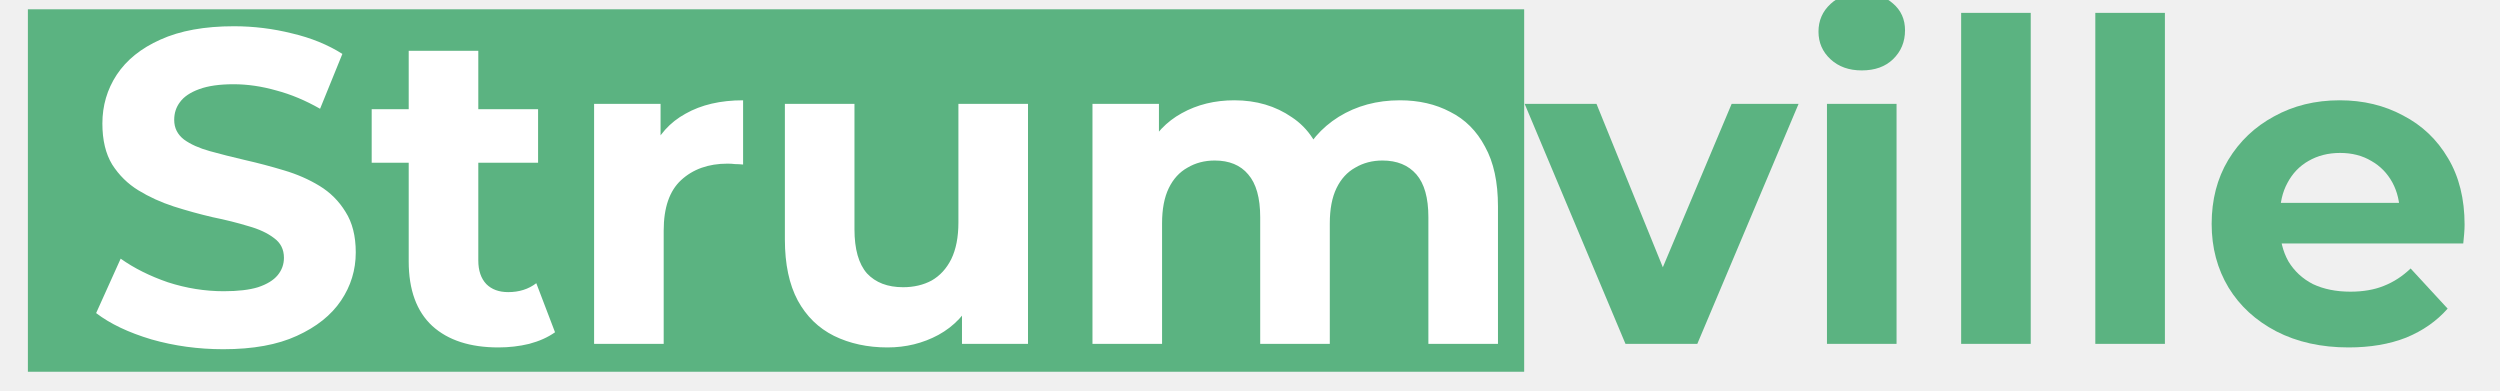
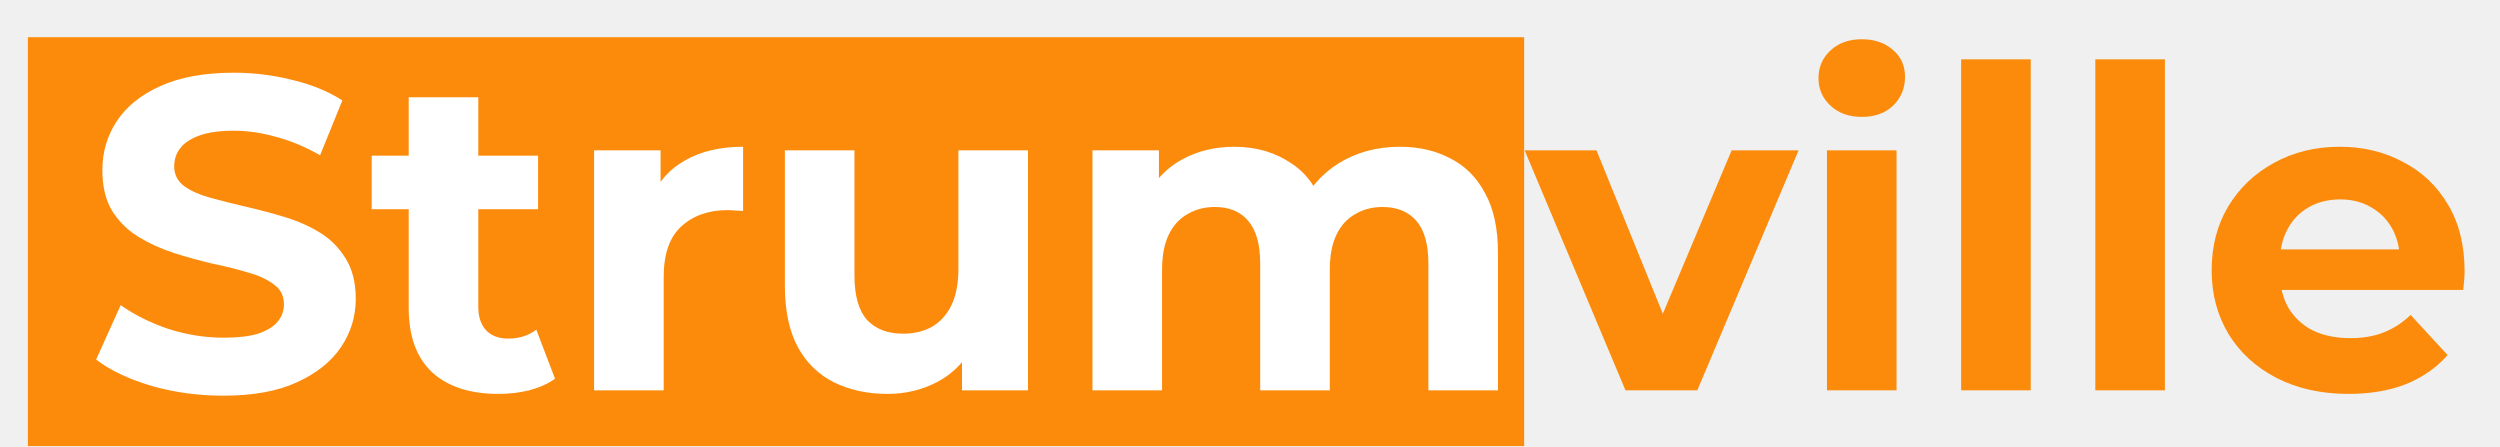
- <svg xmlns="http://www.w3.org/2000/svg" width="269" height="42" viewBox="0 0 269 42" fill="none">
+ <svg xmlns="http://www.w3.org/2000/svg" width="269" height="48" viewBox="0 0 269 48" fill="none">
  <g clip-path="url(#clip0_204_59)">
-     <rect x="3" y="1" width="161" height="39" fill="#5BB381" />
-     <path d="M24.024 37.576C21.336 37.576 18.76 37.224 16.296 36.52C13.832 35.784 11.848 34.84 10.344 33.688L12.984 27.832C14.424 28.856 16.12 29.704 18.072 30.376C20.056 31.016 22.056 31.336 24.072 31.336C25.608 31.336 26.84 31.192 27.768 30.904C28.728 30.584 29.432 30.152 29.88 29.608C30.328 29.064 30.552 28.44 30.552 27.736C30.552 26.84 30.2 26.136 29.496 25.624C28.792 25.08 27.864 24.648 26.712 24.328C25.56 23.976 24.28 23.656 22.872 23.368C21.496 23.048 20.104 22.664 18.696 22.216C17.32 21.768 16.056 21.192 14.904 20.488C13.752 19.784 12.808 18.856 12.072 17.704C11.368 16.552 11.016 15.08 11.016 13.288C11.016 11.368 11.528 9.624 12.552 8.056C13.608 6.456 15.176 5.192 17.256 4.264C19.368 3.304 22.008 2.824 25.176 2.824C27.288 2.824 29.368 3.08 31.416 3.592C33.464 4.072 35.272 4.808 36.84 5.8L34.44 11.704C32.872 10.808 31.304 10.152 29.736 9.736C28.168 9.288 26.632 9.064 25.128 9.064C23.624 9.064 22.392 9.24 21.432 9.592C20.472 9.944 19.784 10.408 19.368 10.984C18.952 11.528 18.744 12.168 18.744 12.904C18.744 13.768 19.096 14.472 19.8 15.016C20.504 15.528 21.432 15.944 22.584 16.264C23.736 16.584 25 16.904 26.376 17.224C27.784 17.544 29.176 17.912 30.552 18.328C31.96 18.744 33.24 19.304 34.392 20.008C35.544 20.712 36.472 21.64 37.176 22.792C37.912 23.944 38.28 25.4 38.28 27.16C38.28 29.048 37.752 30.776 36.696 32.344C35.64 33.912 34.056 35.176 31.944 36.136C29.864 37.096 27.224 37.576 24.024 37.576ZM53.625 37.384C50.585 37.384 48.217 36.616 46.521 35.08C44.825 33.512 43.977 31.192 43.977 28.12V5.464H51.465V28.024C51.465 29.112 51.753 29.96 52.329 30.568C52.905 31.144 53.689 31.432 54.681 31.432C55.865 31.432 56.873 31.112 57.705 30.472L59.721 35.752C58.953 36.296 58.025 36.712 56.937 37C55.881 37.256 54.777 37.384 53.625 37.384ZM39.993 17.512V11.752H57.897V17.512H39.993ZM63.925 37V11.176H71.077V18.472L70.069 16.36C70.837 14.536 72.069 13.16 73.765 12.232C75.461 11.272 77.525 10.792 79.957 10.792V17.704C79.637 17.672 79.349 17.656 79.093 17.656C78.837 17.624 78.565 17.608 78.277 17.608C76.229 17.608 74.565 18.2 73.285 19.384C72.037 20.536 71.413 22.344 71.413 24.808V37H63.925ZM95.493 37.384C93.349 37.384 91.429 36.968 89.733 36.136C88.069 35.304 86.773 34.04 85.845 32.344C84.917 30.616 84.453 28.424 84.453 25.768V11.176H91.941V24.664C91.941 26.808 92.389 28.392 93.285 29.416C94.213 30.408 95.509 30.904 97.173 30.904C98.325 30.904 99.349 30.664 100.245 30.184C101.141 29.672 101.845 28.904 102.357 27.88C102.869 26.824 103.125 25.512 103.125 23.944V11.176H110.613V37H103.509V29.896L104.805 31.96C103.941 33.752 102.661 35.112 100.965 36.04C99.301 36.936 97.477 37.384 95.493 37.384ZM150.622 10.792C152.67 10.792 154.478 11.208 156.046 12.04C157.646 12.84 158.894 14.088 159.79 15.784C160.718 17.448 161.182 19.592 161.182 22.216V37H153.694V23.368C153.694 21.288 153.262 19.752 152.398 18.76C151.534 17.768 150.318 17.272 148.75 17.272C147.662 17.272 146.686 17.528 145.822 18.04C144.958 18.52 144.286 19.256 143.806 20.248C143.326 21.24 143.086 22.504 143.086 24.04V37H135.598V23.368C135.598 21.288 135.166 19.752 134.302 18.76C133.47 17.768 132.27 17.272 130.702 17.272C129.614 17.272 128.638 17.528 127.774 18.04C126.91 18.52 126.238 19.256 125.758 20.248C125.278 21.24 125.038 22.504 125.038 24.04V37H117.55V11.176H124.702V18.232L123.358 16.168C124.254 14.408 125.518 13.08 127.15 12.184C128.814 11.256 130.702 10.792 132.814 10.792C135.182 10.792 137.246 11.4 139.006 12.616C140.798 13.8 141.982 15.624 142.558 18.088L139.918 17.368C140.782 15.352 142.158 13.752 144.046 12.568C145.966 11.384 148.158 10.792 150.622 10.792Z" fill="white" />
-     <path d="M174.902 37L164.053 11.176H171.782L180.806 33.4H176.966L186.326 11.176H193.526L182.63 37H174.902ZM196.581 37V11.176H204.069V37H196.581ZM200.325 7.576C198.949 7.576 197.829 7.176 196.965 6.376C196.101 5.576 195.669 4.584 195.669 3.4C195.669 2.216 196.101 1.224 196.965 0.424C197.829 -0.376 198.949 -0.776 200.325 -0.776C201.701 -0.776 202.821 -0.392 203.685 0.376C204.549 1.112 204.981 2.072 204.981 3.256C204.981 4.504 204.549 5.544 203.685 6.376C202.853 7.176 201.733 7.576 200.325 7.576ZM211.019 37V1.384H218.507V37H211.019ZM225.456 37V1.384H232.944V37H225.456ZM252.71 37.384C249.766 37.384 247.174 36.808 244.934 35.656C242.726 34.504 241.014 32.936 239.798 30.952C238.582 28.936 237.974 26.648 237.974 24.088C237.974 21.496 238.566 19.208 239.75 17.224C240.966 15.208 242.614 13.64 244.694 12.52C246.774 11.368 249.126 10.792 251.75 10.792C254.278 10.792 256.55 11.336 258.566 12.424C260.614 13.48 262.23 15.016 263.414 17.032C264.598 19.016 265.19 21.4 265.19 24.184C265.19 24.472 265.174 24.808 265.142 25.192C265.11 25.544 265.078 25.88 265.046 26.2H244.07V21.832H261.109L258.23 23.128C258.23 21.784 257.958 20.616 257.414 19.624C256.87 18.632 256.118 17.864 255.158 17.32C254.198 16.744 253.078 16.456 251.798 16.456C250.518 16.456 249.382 16.744 248.39 17.32C247.43 17.864 246.678 18.648 246.134 19.672C245.59 20.664 245.318 21.848 245.318 23.224V24.376C245.318 25.784 245.622 27.032 246.23 28.12C246.87 29.176 247.75 29.992 248.87 30.568C250.022 31.112 251.366 31.384 252.902 31.384C254.278 31.384 255.478 31.176 256.502 30.76C257.558 30.344 258.518 29.72 259.382 28.888L263.366 33.208C262.182 34.552 260.694 35.592 258.902 36.328C257.11 37.032 255.046 37.384 252.71 37.384Z" fill="#5BB381" />
+     <rect x="3" y="4" width="161" height="46" fill="#FC8B0B" />
+     <path d="M24.024 42.576C21.336 42.576 18.76 42.224 16.296 41.52C13.832 40.784 11.848 39.84 10.344 38.688L12.984 32.832C14.424 33.856 16.12 34.704 18.072 35.376C20.056 36.016 22.056 36.336 24.072 36.336C25.608 36.336 26.84 36.192 27.768 35.904C28.728 35.584 29.432 35.152 29.88 34.608C30.328 34.064 30.552 33.44 30.552 32.736C30.552 31.84 30.2 31.136 29.496 30.624C28.792 30.08 27.864 29.648 26.712 29.328C25.56 28.976 24.28 28.656 22.872 28.368C21.496 28.048 20.104 27.664 18.696 27.216C17.32 26.768 16.056 26.192 14.904 25.488C13.752 24.784 12.808 23.856 12.072 22.704C11.368 21.552 11.016 20.08 11.016 18.288C11.016 16.368 11.528 14.624 12.552 13.056C13.608 11.456 15.176 10.192 17.256 9.264C19.368 8.304 22.008 7.824 25.176 7.824C27.288 7.824 29.368 8.08 31.416 8.592C33.464 9.072 35.272 9.808 36.84 10.8L34.44 16.704C32.872 15.808 31.304 15.152 29.736 14.736C28.168 14.288 26.632 14.064 25.128 14.064C23.624 14.064 22.392 14.24 21.432 14.592C20.472 14.944 19.784 15.408 19.368 15.984C18.952 16.528 18.744 17.168 18.744 17.904C18.744 18.768 19.096 19.472 19.8 20.016C20.504 20.528 21.432 20.944 22.584 21.264C23.736 21.584 25 21.904 26.376 22.224C27.784 22.544 29.176 22.912 30.552 23.328C31.96 23.744 33.24 24.304 34.392 25.008C35.544 25.712 36.472 26.64 37.176 27.792C37.912 28.944 38.28 30.4 38.28 32.16C38.28 34.048 37.752 35.776 36.696 37.344C35.64 38.912 34.056 40.176 31.944 41.136C29.864 42.096 27.224 42.576 24.024 42.576ZM53.625 42.384C50.585 42.384 48.217 41.616 46.521 40.08C44.825 38.512 43.977 36.192 43.977 33.12V10.464H51.465V33.024C51.465 34.112 51.753 34.96 52.329 35.568C52.905 36.144 53.689 36.432 54.681 36.432C55.865 36.432 56.873 36.112 57.705 35.472L59.721 40.752C58.953 41.296 58.025 41.712 56.937 42C55.881 42.256 54.777 42.384 53.625 42.384ZM39.993 22.512V16.752H57.897V22.512H39.993ZM63.925 42V16.176H71.077V23.472L70.069 21.36C70.837 19.536 72.069 18.16 73.765 17.232C75.461 16.272 77.525 15.792 79.957 15.792V22.704C79.637 22.672 79.349 22.656 79.093 22.656C78.837 22.624 78.565 22.608 78.277 22.608C76.229 22.608 74.565 23.2 73.285 24.384C72.037 25.536 71.413 27.344 71.413 29.808V42H63.925ZM95.493 42.384C93.349 42.384 91.429 41.968 89.733 41.136C88.069 40.304 86.773 39.04 85.845 37.344C84.917 35.616 84.453 33.424 84.453 30.768V16.176H91.941V29.664C91.941 31.808 92.389 33.392 93.285 34.416C94.213 35.408 95.509 35.904 97.173 35.904C98.325 35.904 99.349 35.664 100.245 35.184C101.141 34.672 101.845 33.904 102.357 32.88C102.869 31.824 103.125 30.512 103.125 28.944V16.176H110.613V42H103.509V34.896L104.805 36.96C103.941 38.752 102.661 40.112 100.965 41.04C99.301 41.936 97.477 42.384 95.493 42.384ZM150.622 15.792C152.67 15.792 154.478 16.208 156.046 17.04C157.646 17.84 158.894 19.088 159.79 20.784C160.718 22.448 161.182 24.592 161.182 27.216V42H153.694V28.368C153.694 26.288 153.262 24.752 152.398 23.76C151.534 22.768 150.318 22.272 148.75 22.272C147.662 22.272 146.686 22.528 145.822 23.04C144.958 23.52 144.286 24.256 143.806 25.248C143.326 26.24 143.086 27.504 143.086 29.04V42H135.598V28.368C135.598 26.288 135.166 24.752 134.302 23.76C133.47 22.768 132.27 22.272 130.702 22.272C129.614 22.272 128.638 22.528 127.774 23.04C126.91 23.52 126.238 24.256 125.758 25.248C125.278 26.24 125.038 27.504 125.038 29.04V42H117.55V16.176H124.702V23.232L123.358 21.168C124.254 19.408 125.518 18.08 127.15 17.184C128.814 16.256 130.702 15.792 132.814 15.792C135.182 15.792 137.246 16.4 139.006 17.616C140.798 18.8 141.982 20.624 142.558 23.088L139.918 22.368C140.782 20.352 142.158 18.752 144.046 17.568C145.966 16.384 148.158 15.792 150.622 15.792Z" fill="white" />
+     <path d="M174.902 42L164.053 16.176H171.782L180.806 38.4H176.966L186.326 16.176H193.526L182.63 42H174.902ZM196.581 42V16.176H204.069V42H196.581ZM200.325 12.576C198.949 12.576 197.829 12.176 196.965 11.376C196.101 10.576 195.669 9.584 195.669 8.4C195.669 7.216 196.101 6.224 196.965 5.424C197.829 4.624 198.949 4.224 200.325 4.224C201.701 4.224 202.821 4.608 203.685 5.376C204.549 6.112 204.981 7.072 204.981 8.256C204.981 9.504 204.549 10.544 203.685 11.376C202.853 12.176 201.733 12.576 200.325 12.576ZM211.019 42V6.384H218.507V42H211.019ZM225.456 42V6.384H232.944V42H225.456ZM252.71 42.384C249.766 42.384 247.174 41.808 244.934 40.656C242.726 39.504 241.014 37.936 239.798 35.952C238.582 33.936 237.974 31.648 237.974 29.088C237.974 26.496 238.566 24.208 239.75 22.224C240.966 20.208 242.614 18.64 244.694 17.52C246.774 16.368 249.126 15.792 251.75 15.792C254.278 15.792 256.55 16.336 258.566 17.424C260.614 18.48 262.23 20.016 263.414 22.032C264.598 24.016 265.19 26.4 265.19 29.184C265.19 29.472 265.174 29.808 265.142 30.192C265.11 30.544 265.078 30.88 265.046 31.2H244.07V26.832H261.109L258.23 28.128C258.23 26.784 257.958 25.616 257.414 24.624C256.87 23.632 256.118 22.864 255.158 22.32C254.198 21.744 253.078 21.456 251.798 21.456C250.518 21.456 249.382 21.744 248.39 22.32C247.43 22.864 246.678 23.648 246.134 24.672C245.59 25.664 245.318 26.848 245.318 28.224V29.376C245.318 30.784 245.622 32.032 246.23 33.12C246.87 34.176 247.75 34.992 248.87 35.568C250.022 36.112 251.366 36.384 252.902 36.384C254.278 36.384 255.478 36.176 256.502 35.76C257.558 35.344 258.518 34.72 259.382 33.888L263.366 38.208C262.182 39.552 260.694 40.592 258.902 41.328C257.11 42.032 255.046 42.384 252.71 42.384Z" fill="#FC8B0B" />
  </g>
  <defs>
    <clipPath id="clip0_204_59">
-       <rect width="269" height="42" fill="white" />
+       <rect width="269" height="48" fill="white" />
    </clipPath>
  </defs>
</svg>
